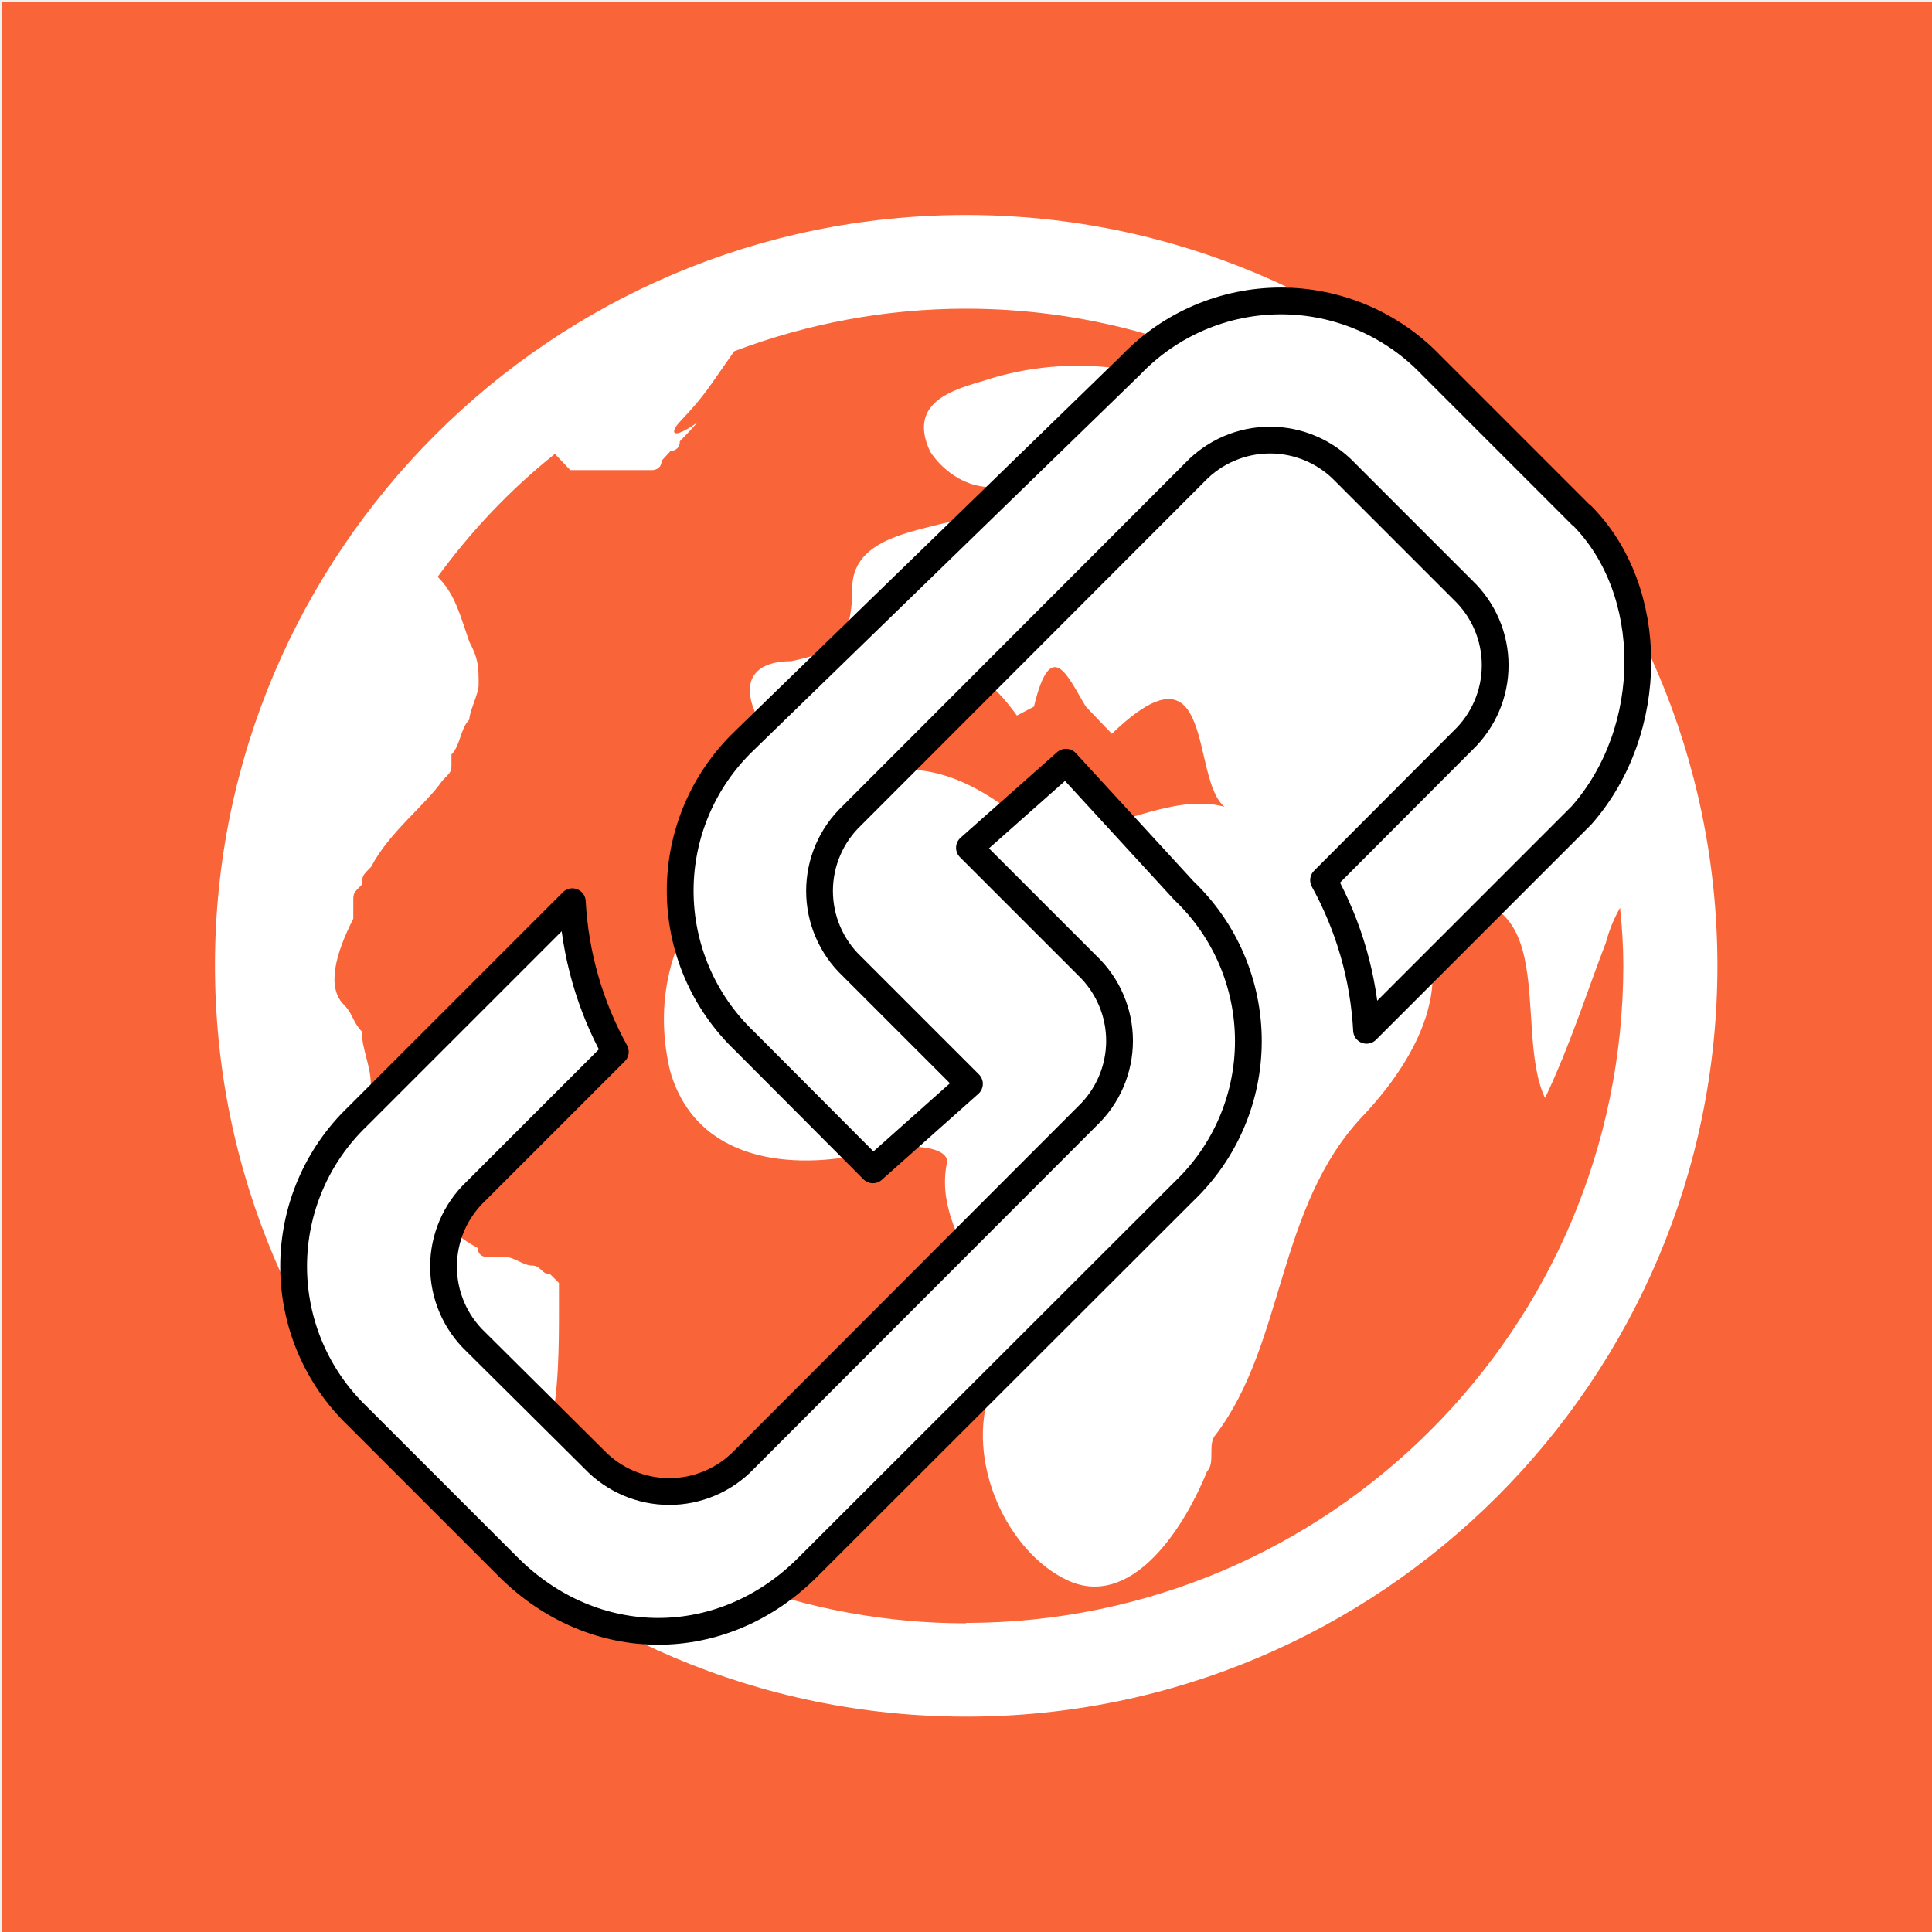
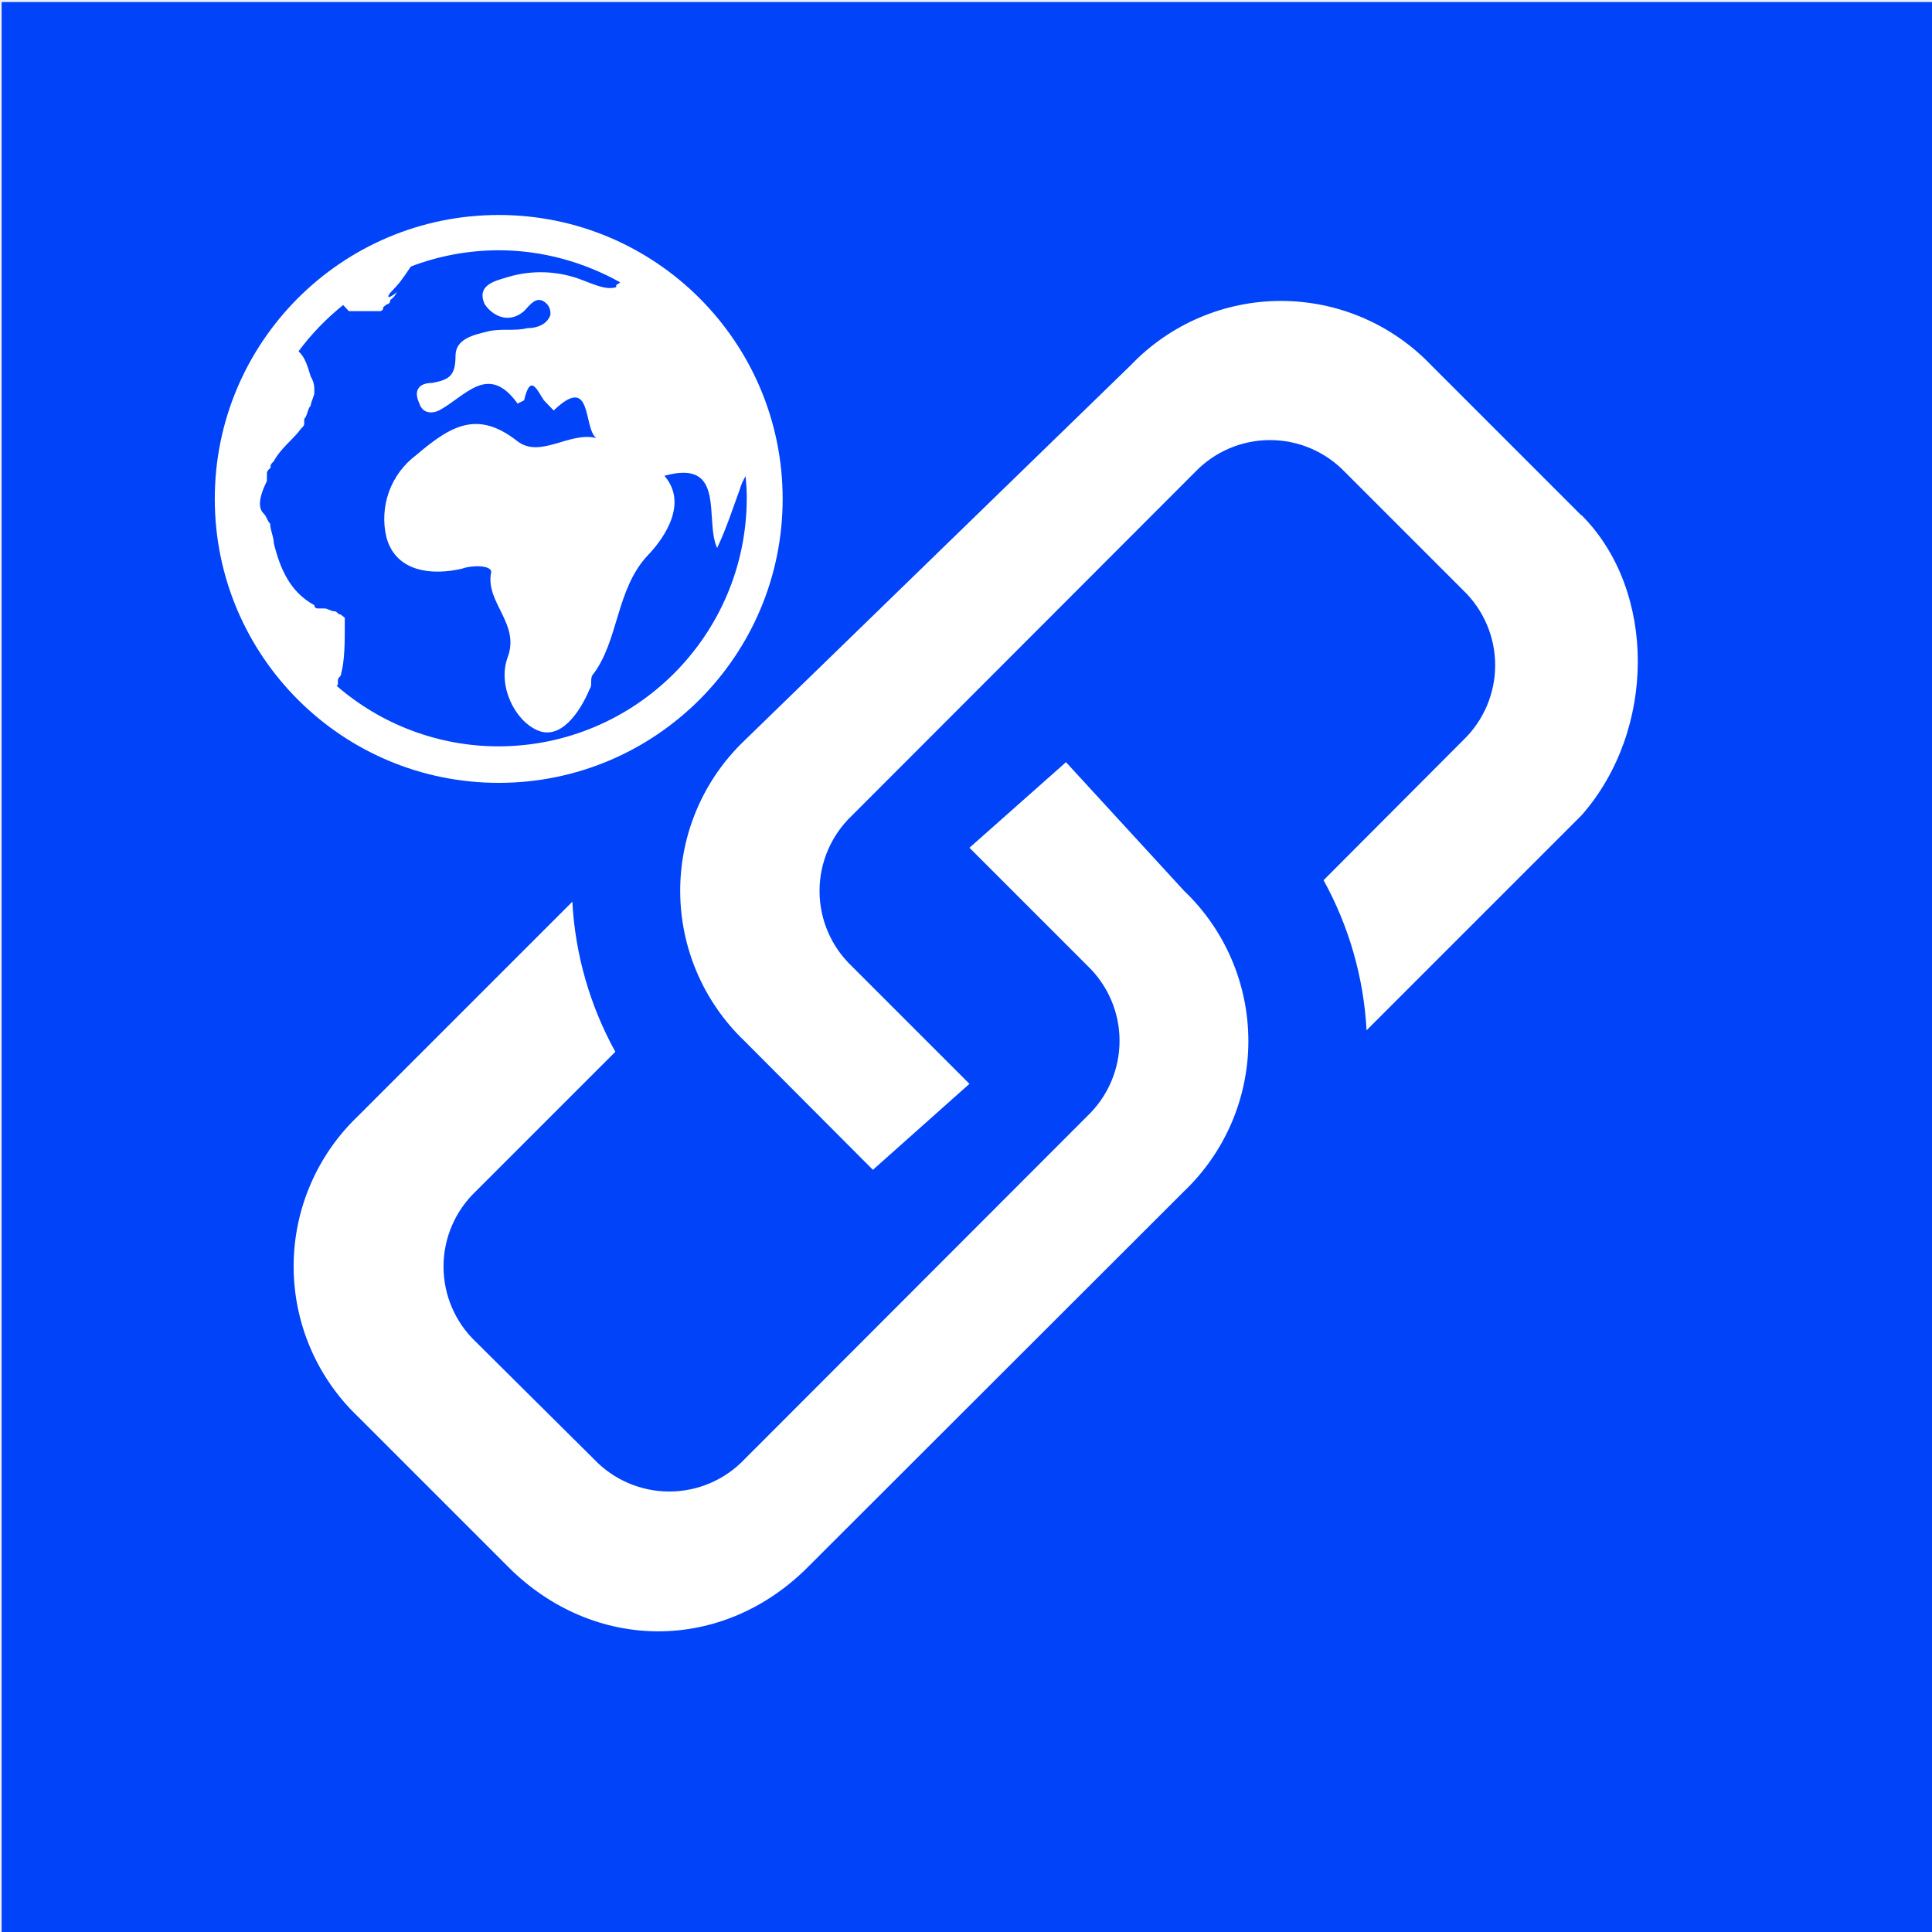
<svg xmlns="http://www.w3.org/2000/svg" viewBox="0 0 4.763 4.763" height="18" width="18">
-   <path fill="#f96539" paint-order="stroke markers fill" d="M.004.005h4.762v4.762H.004z" />
-   <path d="M2.381.53C1.36.53.53 1.36.53 2.38c0 1.022.831 1.852 1.852 1.852 1.022 0 1.852-.83 1.852-1.852C4.233 1.36 3.403.53 2.381.53zm0 3.472a1.611 1.611 0 01-1.06-.398c.004.001.012.003.012-.014v-.022c0-.021.022-.021.022-.043.023-.085.023-.213.023-.298v-.064l-.022-.022c-.022 0-.022-.021-.044-.021s-.044-.021-.066-.021H1.2s-.022 0-.022-.022c-.154-.086-.22-.235-.264-.406 0-.043-.022-.085-.022-.128C.87 2.52.87 2.5.849 2.478c-.045-.042-.022-.127.022-.213v-.043c0-.02 0-.02.022-.042 0-.021 0-.021.022-.043.044-.085.132-.15.176-.213.022-.022.022-.022.022-.043V1.86c.022-.022.022-.064.044-.086 0-.02.023-.064.023-.085 0-.043 0-.064-.023-.107-.022-.063-.035-.118-.078-.16.083-.114.18-.216.289-.303l.038.04h.202s.023 0 .023-.023l.022-.024s.023 0 .023-.024l.022-.023.022-.024c-.067.047-.067.024-.045 0 .066-.07.07-.083.135-.175a1.611 1.611 0 01.571-.105c.288 0 .558.076.793.208-.02.021-.026.01-.026.031-.064.023-.15-.022-.214-.045a.746.746 0 00-.491-.022c-.064.022-.213.045-.15.18.043.067.15.134.257.045.042-.045.085-.113.149-.045.021.022.021.045.021.067-.021.067-.085.09-.15.09-.085.023-.17 0-.256.023-.085.022-.213.045-.213.157 0 .134-.043.157-.15.18-.086 0-.128.044-.086.134.022.067.086.067.129.045.17-.09.32-.314.513-.045l.042-.022c.043-.18.086-.068.128 0l.064.067c.257-.247.193.112.278.18-.17-.046-.363.134-.513.022-.256-.202-.427-.112-.662.09-.192.157-.235.359-.192.539.064.224.299.247.491.202.064-.023.192-.023.192.022-.043.202.192.337.107.561-.064.18.043.404.192.472.15.067.278-.113.342-.27.021-.022 0-.067.021-.09.171-.225.15-.561.363-.786.064-.067.278-.314.107-.516.406-.112.257.292.342.472.064-.135.106-.27.15-.383a.353.353 0 01.035-.086c.005.048.008.095.008.143a1.622 1.622 0 01-1.62 1.62zm-1.01-.782c-.003-.003-.003-.003 0 0z" fill="#fff" paint-order="stroke markers fill" />
-   <g class="icon-color" fill="#fff" stroke="#000" stroke-width=".25" stroke-linejoin="round">
-     <path d="M3.898 1.27L3.528.9a.512.512 0 00-.74 0l-.953.926a.512.512 0 000 .74l.317.318.238-.212-.29-.29a.256.256 0 010-.371l.846-.847a.256.256 0 01.37 0l.291.291a.256.256 0 010 .37l-.344.345a.861.861 0 01.106.37l.53-.53c.185-.21.185-.555 0-.74z" stroke-width=".066" />
-     <path d="M2.628 1.879l-.238.211.291.291a.256.256 0 010 .37l-.846.847a.256.256 0 01-.37 0l-.292-.29a.256.256 0 010-.371l.344-.344a.861.861 0 01-.106-.37l-.529.529a.512.512 0 000 .74l.37.37c.212.213.53.213.741 0l.926-.925a.512.512 0 000-.741z" stroke-width=".066" />
+   <path fill="#0043f9" paint-order="stroke markers fill" d="M.004.005h4.762v4.762H.004z" />
+   <path d="M1.229.53a.7.7 0 10.001 1.4.7.7 0 00-.001-1.4zm0 1.31a.609.609 0 01-.4-.15s.004.002.004-.005v-.008c0-.008.008-.008.008-.016.009-.033.009-.081.009-.113v-.025L.84 1.515c-.008 0-.008-.008-.016-.008C.816 1.507.808 1.5.8 1.5H.783s-.008 0-.008-.008c-.059-.032-.084-.088-.1-.153 0-.016-.009-.032-.009-.048-.008-.008-.008-.017-.016-.025-.017-.016-.008-.048.008-.08v-.016c0-.008 0-.008.009-.017 0-.008 0-.008.008-.016.017-.032.05-.056.067-.08.008-.008.008-.008.008-.016v-.008c.008-.008.008-.025.016-.033 0-.008.009-.024.009-.032 0-.016 0-.024-.009-.04C.758.903.753.882.736.866a.619.619 0 01.11-.114L.86.767h.077s.008 0 .008-.01L.954.75s.008 0 .008-.01L.971.732.979.72C.954.74.954.732.962.722c.025-.026.027-.03.051-.065a.609.609 0 01.216-.04c.108 0 .21.029.3.079-.009.008-.01.003-.01.012-.025.008-.057-.008-.082-.017a.282.282 0 00-.185-.008c-.024.008-.08.017-.057.067.017.026.057.051.097.017.016-.017.033-.042.057-.017.008.01.008.018.008.026C1.349.8 1.324.809 1.3.809c-.032.008-.064 0-.097.008-.032.008-.08.017-.08.06 0 .05-.016.059-.057.067-.032 0-.048.017-.032.051.008.025.032.025.048.017.065-.034.121-.119.194-.017l.016-.008c.016-.068.032-.025.049 0l.024.025c.097-.093.072.043.105.068-.065-.017-.138.051-.194.008-.097-.076-.161-.042-.25.034a.196.196 0 00-.073.204c.024.085.113.093.186.076.024-.009.072-.009.072.008-.016.076.073.127.04.212-.024.068.017.153.073.178.057.026.105-.042.13-.102.007-.008 0-.025.007-.034.065-.084.057-.212.137-.296.025-.026.105-.12.04-.195.154-.043.098.11.13.178.024-.051.04-.102.056-.145a.134.134 0 01.014-.032.513.513 0 01.003.054.613.613 0 01-.612.612zm-.382-.295c-.001 0-.001 0 0 0z" fill="#fff" paint-order="stroke markers fill" />
+   <g class="icon-color" fill="#fff" stroke-width=".25" stroke-linejoin="round">
+     <path d="M3.898 1.27L3.528.9a.512.512 0 00-.74 0l-.953.926a.512.512 0 000 .74l.317.318.238-.212-.29-.29a.256.256 0 010-.371l.846-.847a.256.256 0 01.37 0l.291.291a.256.256 0 010 .37l-.344.345a.861.861 0 01.106.37l.53-.53c.185-.21.185-.555 0-.74z" />
+     <path d="M2.628 1.879l-.238.211.291.291a.256.256 0 010 .37l-.846.847a.256.256 0 01-.37 0l-.292-.29a.256.256 0 010-.371l.344-.344a.861.861 0 01-.106-.37l-.529.529a.512.512 0 000 .74l.37.37c.212.213.53.213.741 0l.926-.925a.512.512 0 000-.741z" />
  </g>
</svg>
